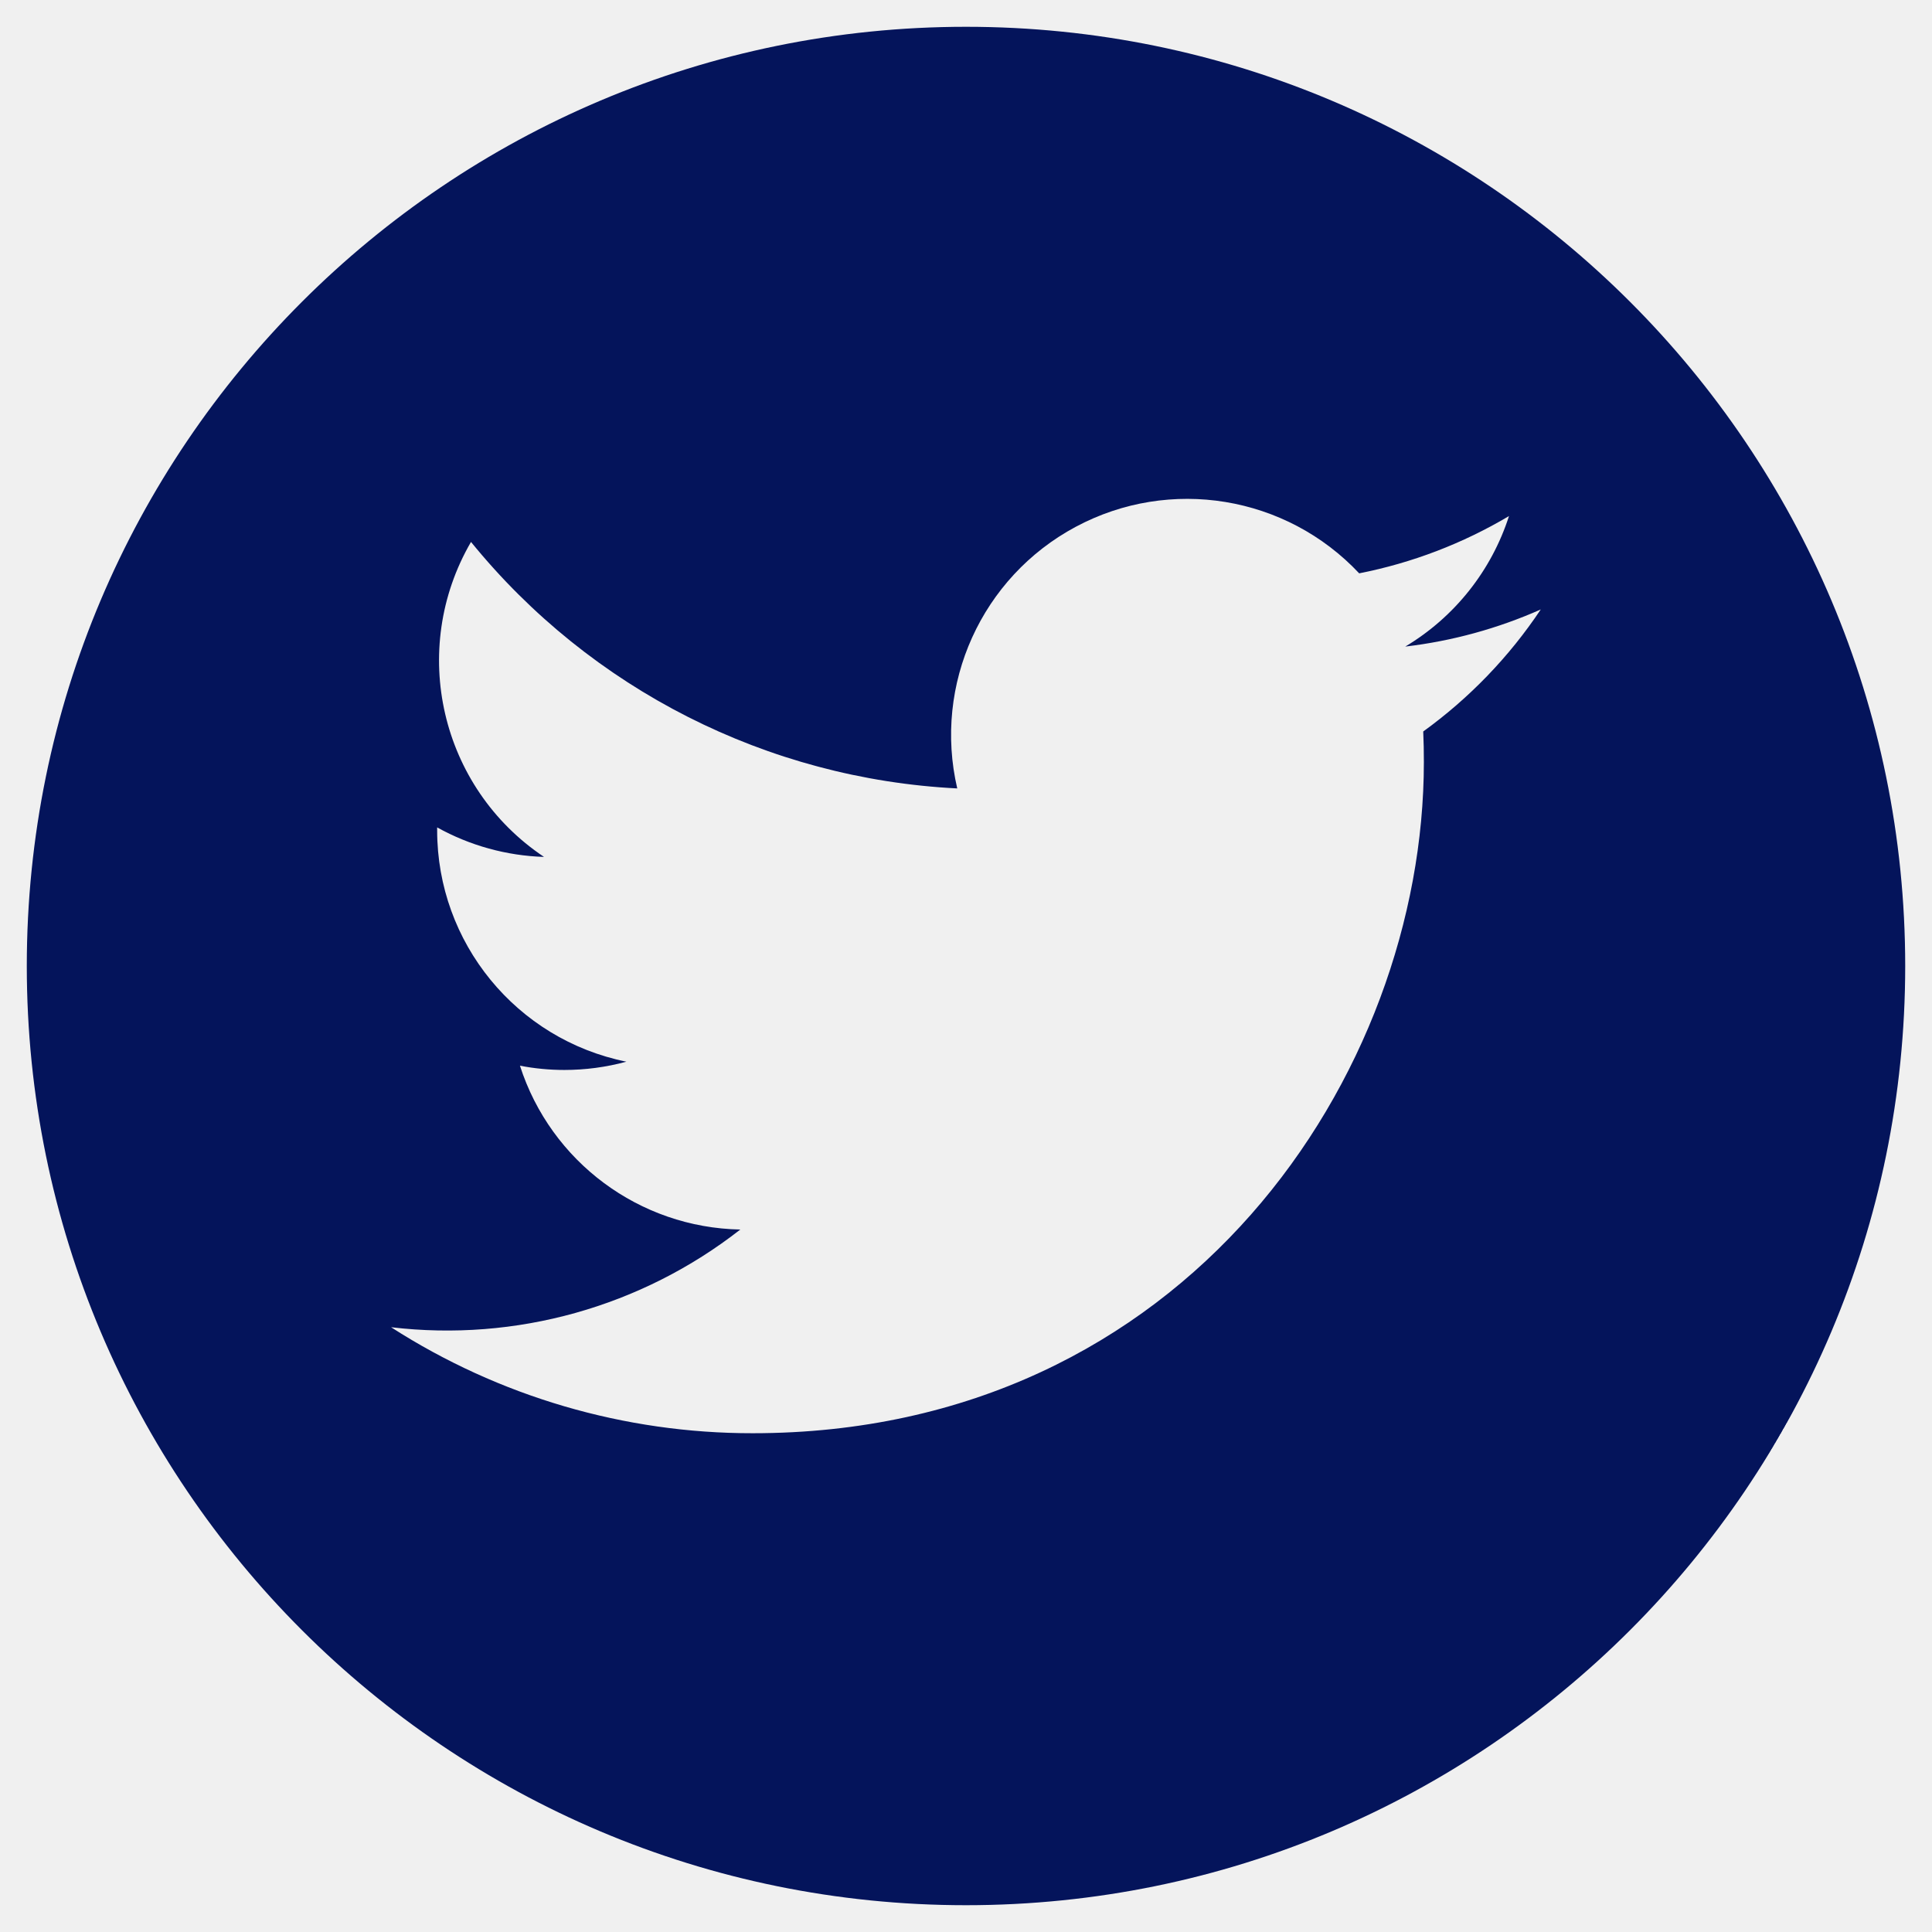
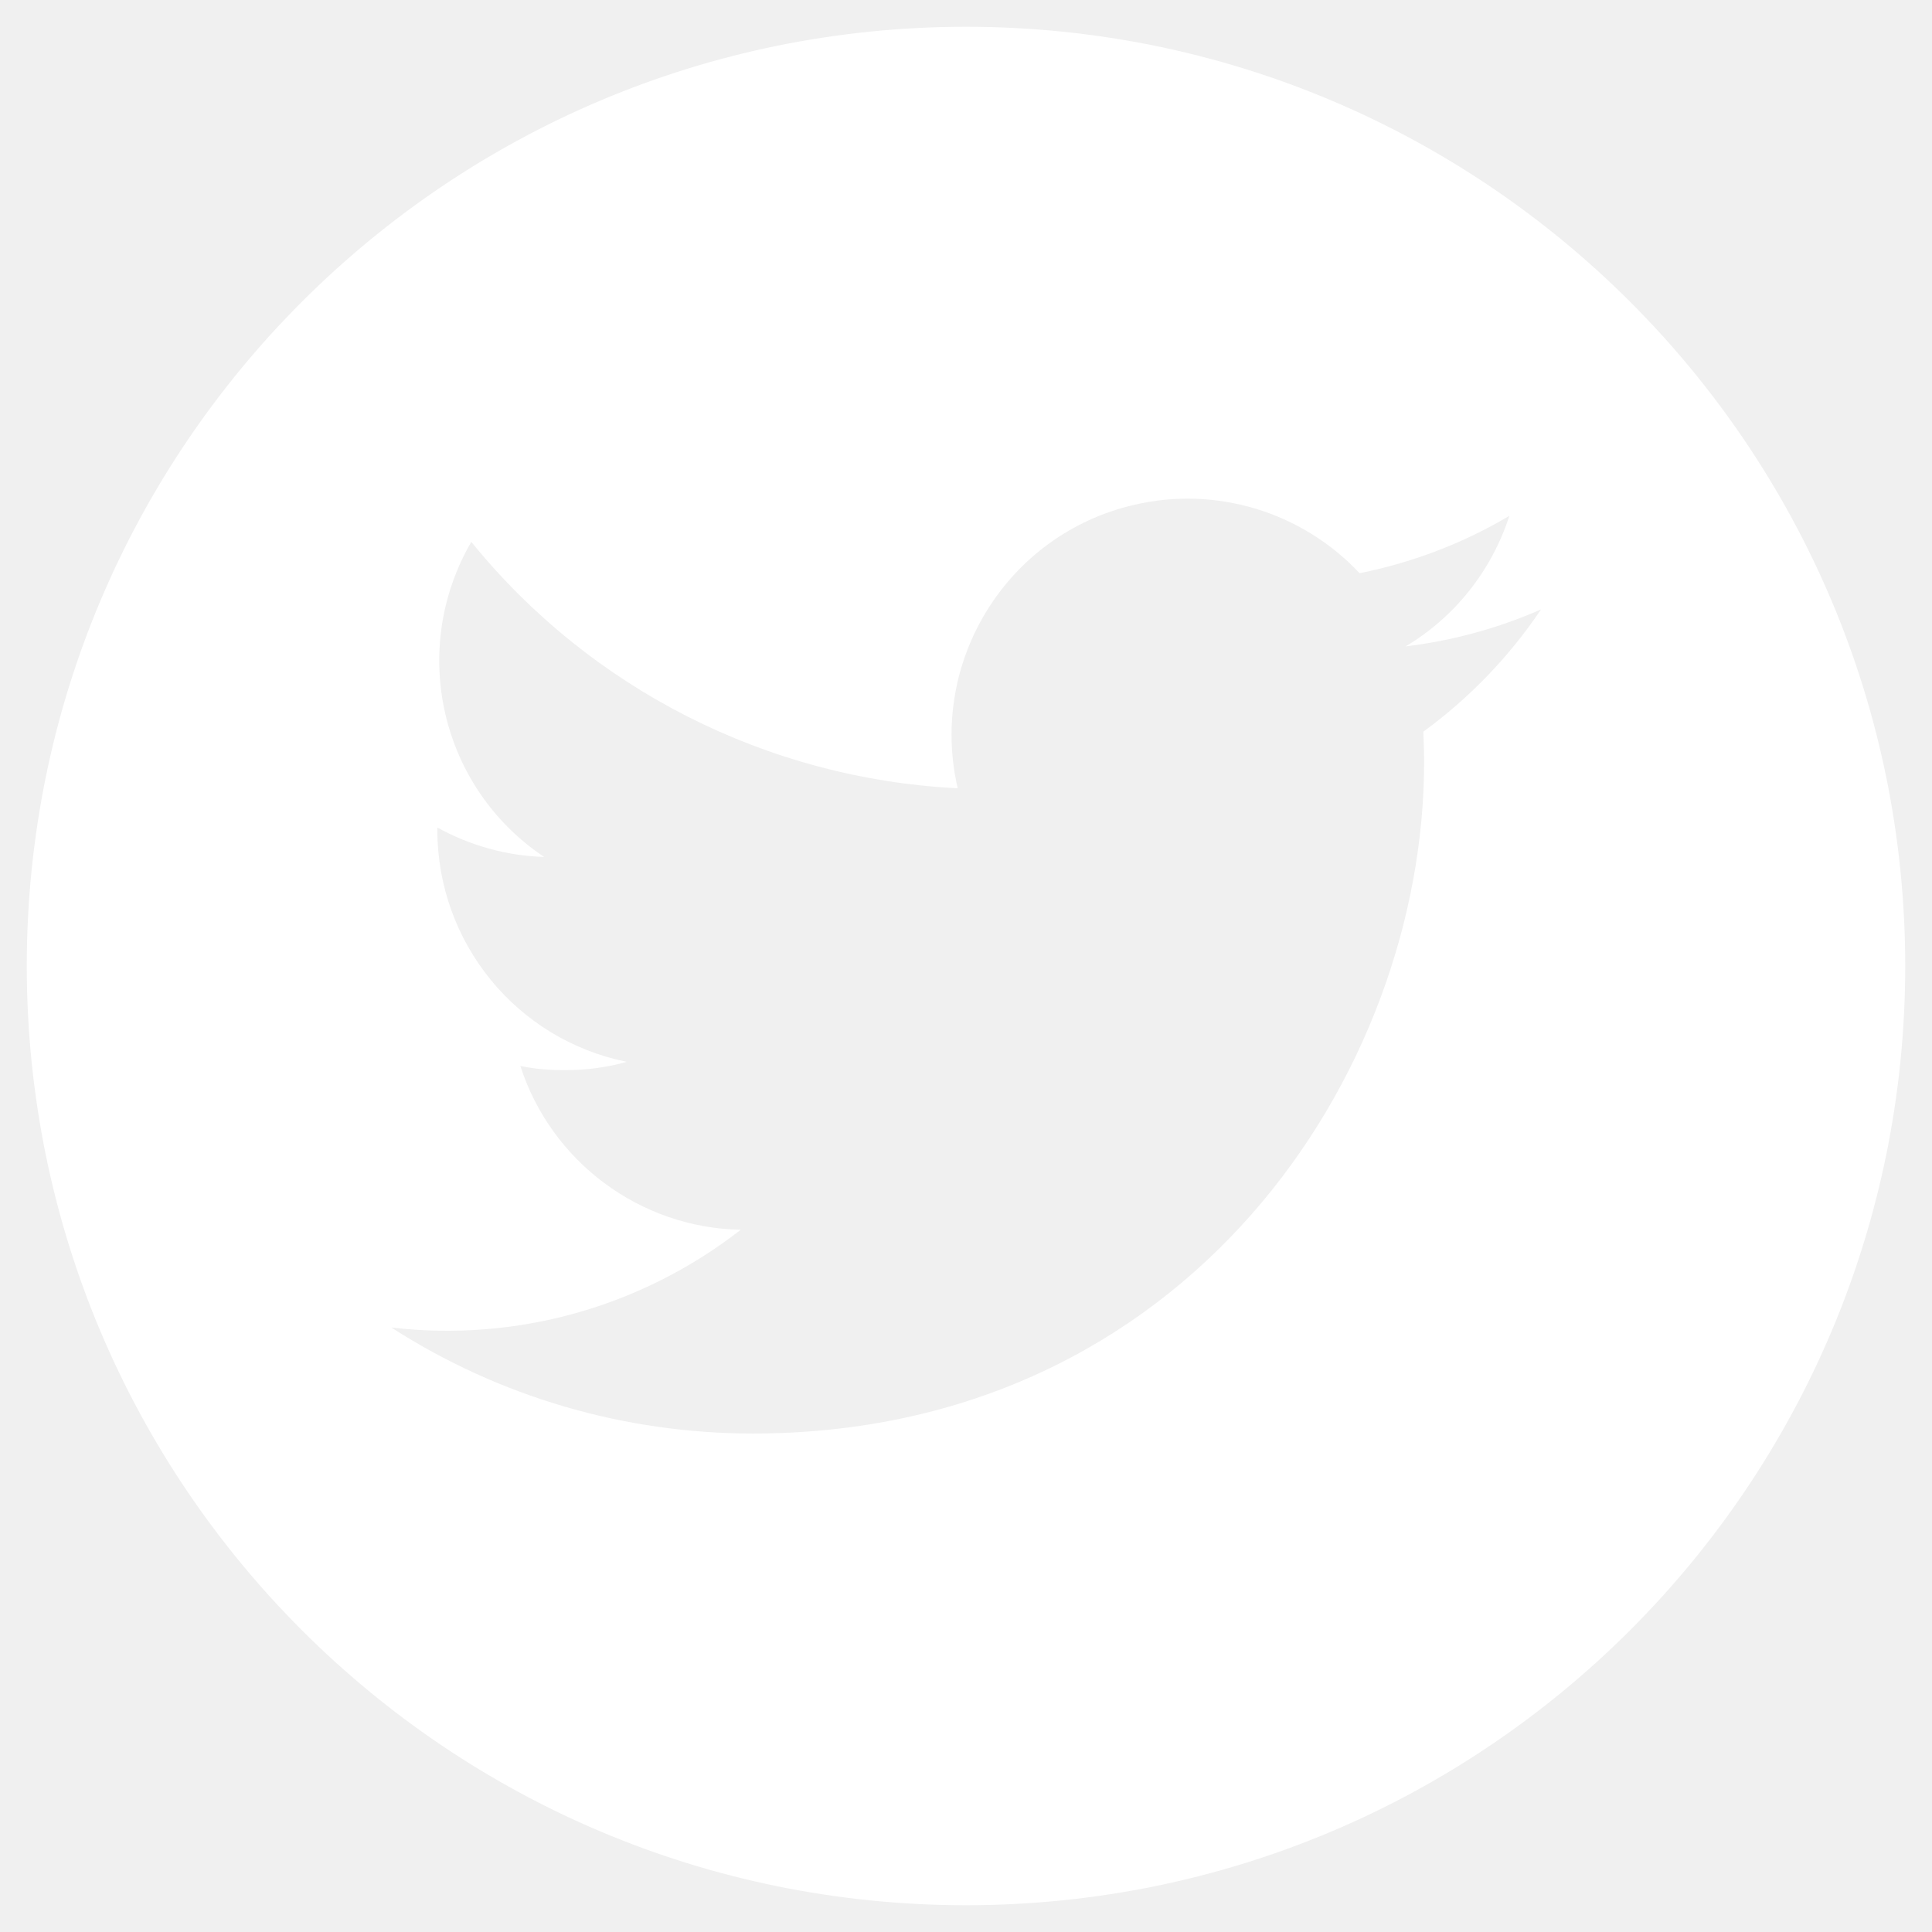
- <svg xmlns="http://www.w3.org/2000/svg" id="Layer_1" data-name="Layer 1" viewBox="0 0 512 512">
-   <defs>
-     <style>.cls-1{fill:url(#linear-gradient);}</style>
-     <linearGradient id="linear-gradient" x1="40.41" y1="131.53" x2="471.59" y2="380.47" gradientUnits="userSpaceOnUse">
-       <stop offset="1" stop-color="#04145b" />
-       <stop offset="1" stop-color="#767ea4" />
-     </linearGradient>
-   </defs>
-   <path class="cls-1" d="M256,7.1C118.54,7.1,7.1,118.54,7.1,256S118.54,504.9,256,504.9,504.9,393.47,504.9,256,393.46,7.1,256,7.1ZM377.17,193.85q.18,4,.17,8.1c0,82.61-62.87,177.87-177.87,177.87a176.91,176.91,0,0,1-95.83-28.09,126.15,126.15,0,0,0,92.55-25.89,62.58,62.58,0,0,1-58.4-43.42,61.94,61.94,0,0,0,11.76,1.13A62.84,62.84,0,0,0,166,281.36a62.56,62.56,0,0,1-50.15-61.3c0-.27,0-.53,0-.79a62.35,62.35,0,0,0,28.32,7.82,62.59,62.59,0,0,1-19.35-83.47,177.5,177.5,0,0,0,128.86,65.32,62.55,62.55,0,0,1,106.52-57,125.13,125.13,0,0,0,39.7-15.18,62.63,62.63,0,0,1-27.49,34.59,124.4,124.4,0,0,0,35.91-9.84A126.58,126.58,0,0,1,377.17,193.85Z" />
+ <svg xmlns="http://www.w3.org/2000/svg" version="1.1" id="Layer_1" x="0px" y="0px" viewBox="0 0 512 512" style="enable-background:new 0 0 512 512;" xml:space="preserve">
+   <style type="text/css">
+ 	.st0{fill:#FFFFFF;}
+ </style>
+   <path class="st0" d="M256,7.1C118.5,7.1,7.1,118.5,7.1,256S118.5,504.9,256,504.9S504.9,393.5,504.9,256S393.5,7.1,256,7.1z   M377.2,193.9c0.1,2.7,0.2,5.4,0.2,8.1c0,82.6-62.9,177.9-177.9,177.9c-34,0-67.2-9.7-95.8-28.1c33.1,3.9,66.3-5.4,92.6-25.9  c-26.7-0.5-50.2-18-58.4-43.4c3.9,0.8,7.8,1.1,11.8,1.1c5.6,0,11.1-0.7,16.4-2.2c-29.2-5.9-50.1-31.5-50.2-61.3c0-0.3,0-0.5,0-0.8  c8.7,4.8,18.4,7.5,28.3,7.8c-27.5-18.4-35.9-54.9-19.3-83.5c31.7,39.1,78.6,62.8,128.9,65.3c-7.8-33.6,13.1-67.3,46.7-75.1  c21.7-5.1,44.5,1.8,59.8,18.1c14-2.8,27.4-7.9,39.7-15.2c-4.7,14.5-14.4,26.8-27.5,34.6c12.4-1.5,24.5-4.8,35.9-9.8  C399.9,174.1,389.4,185,377.2,193.9z" />
</svg>
